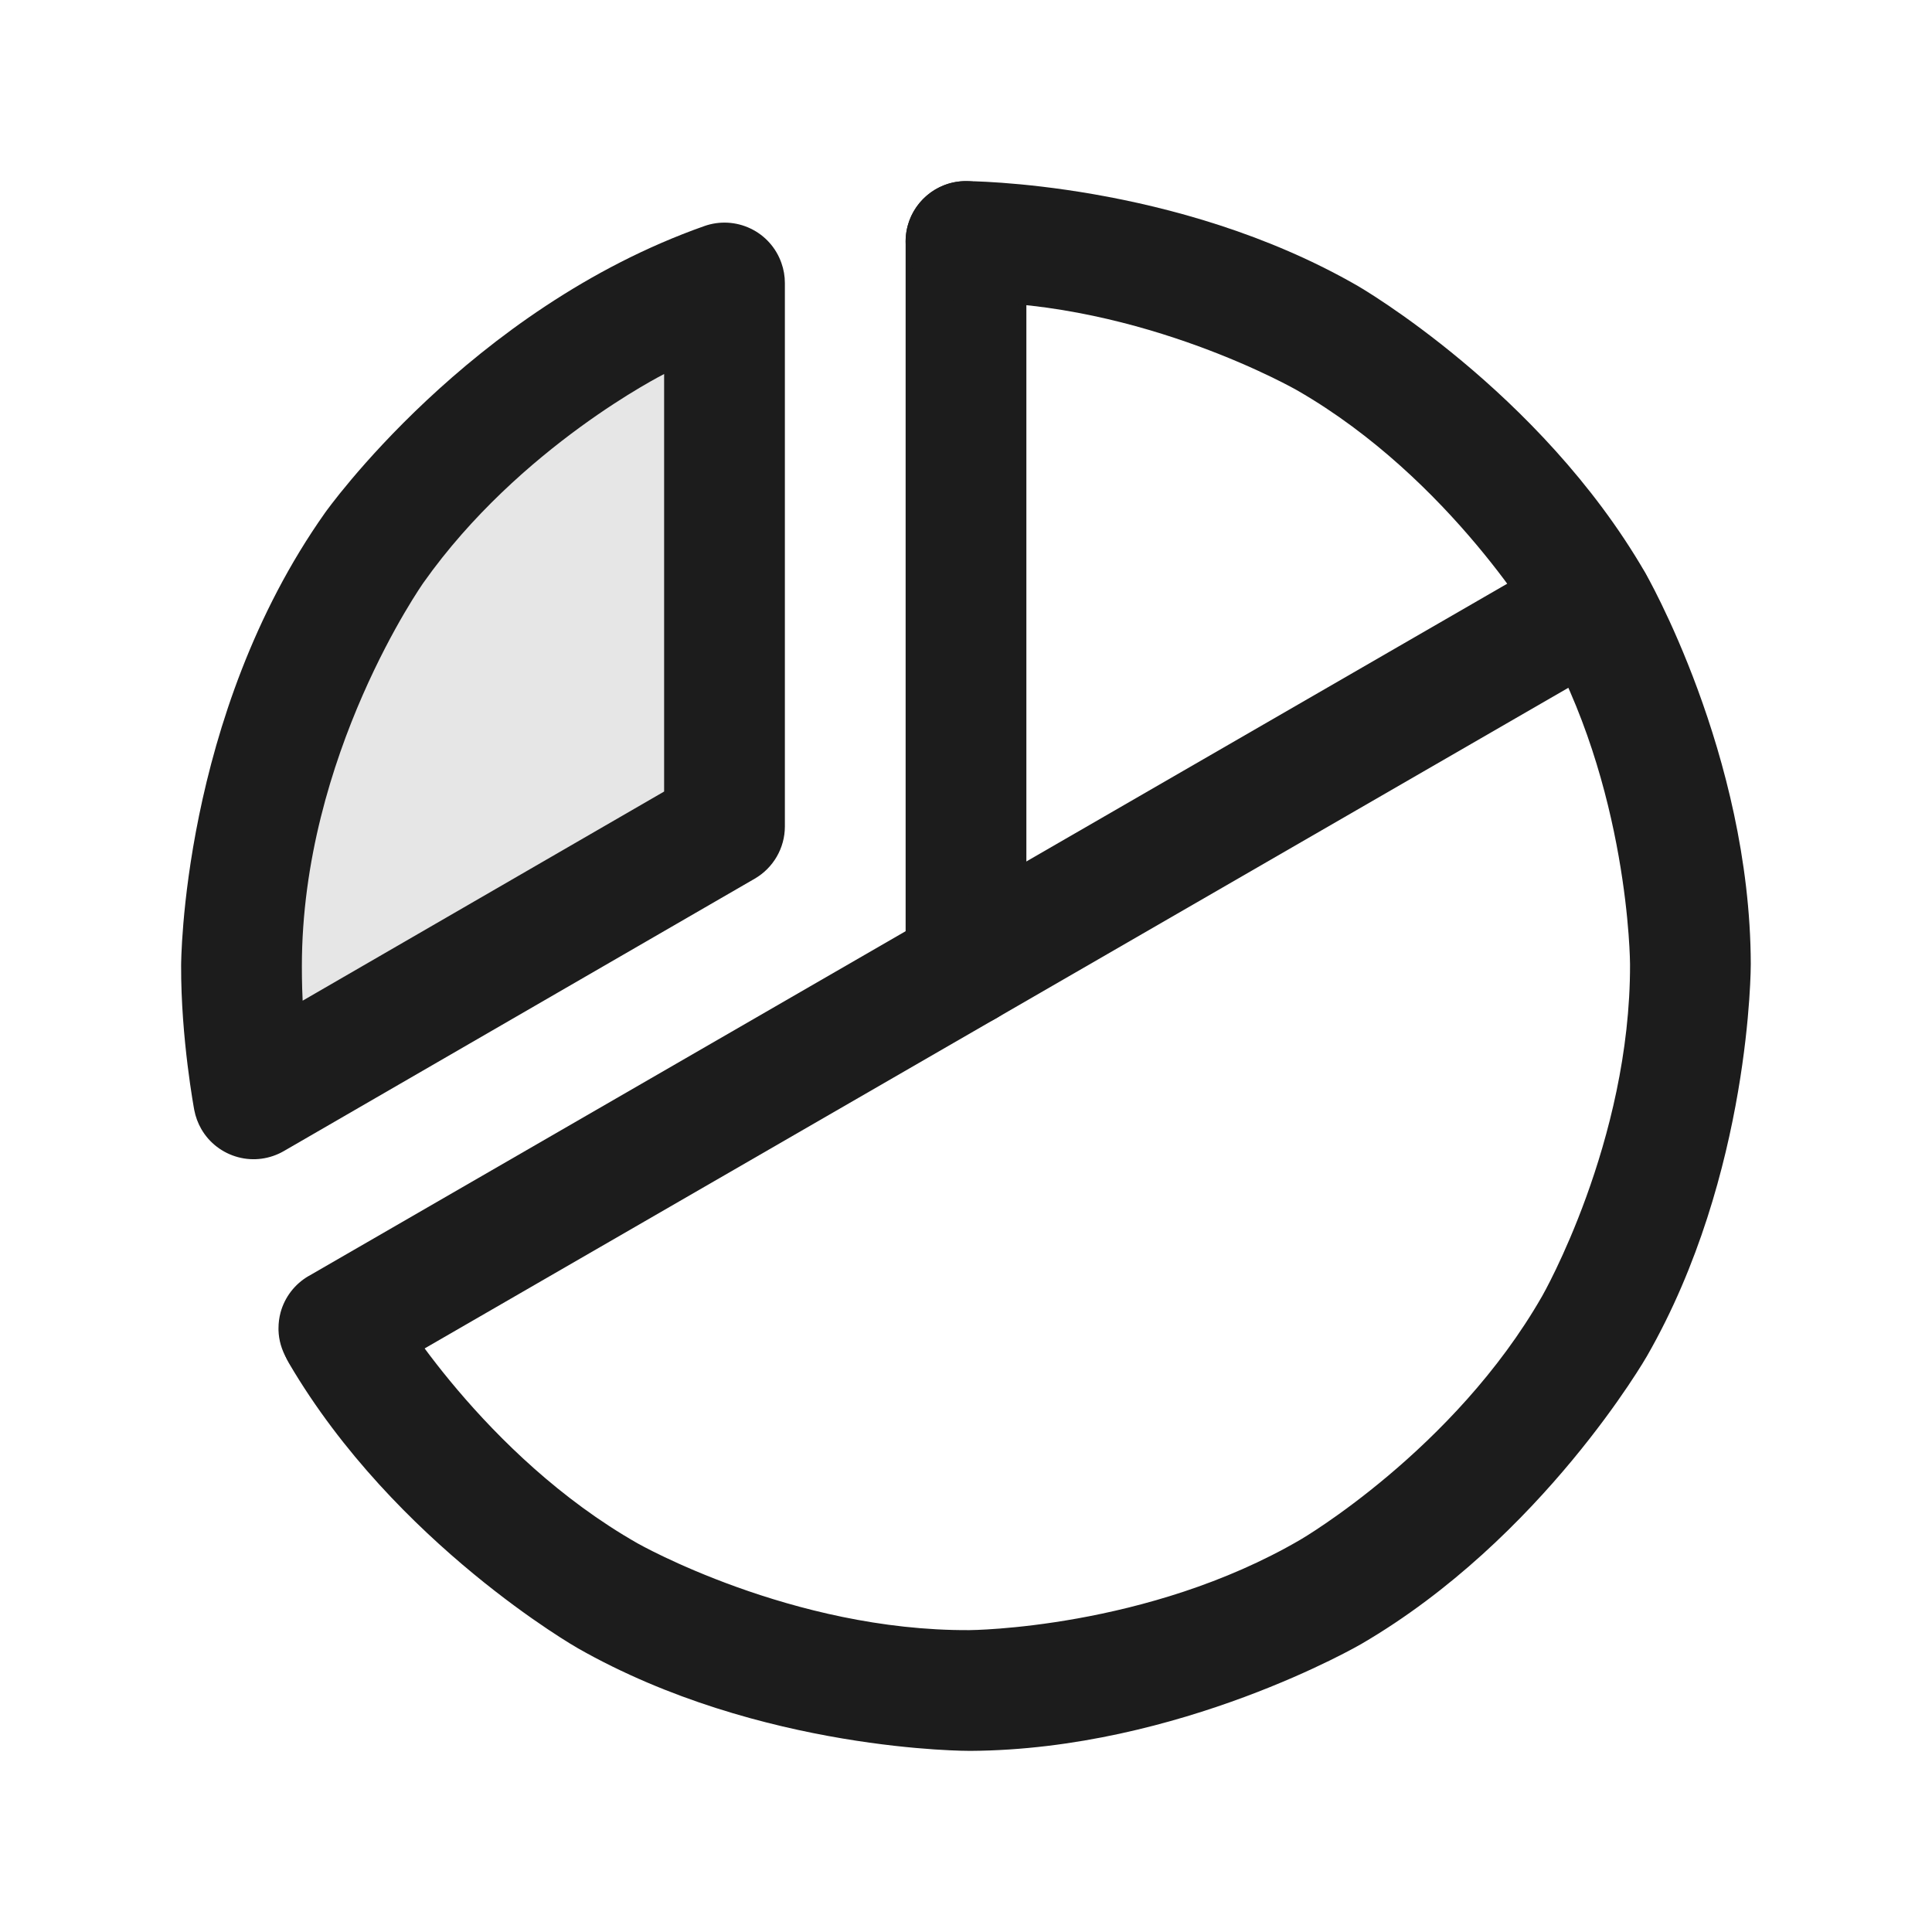
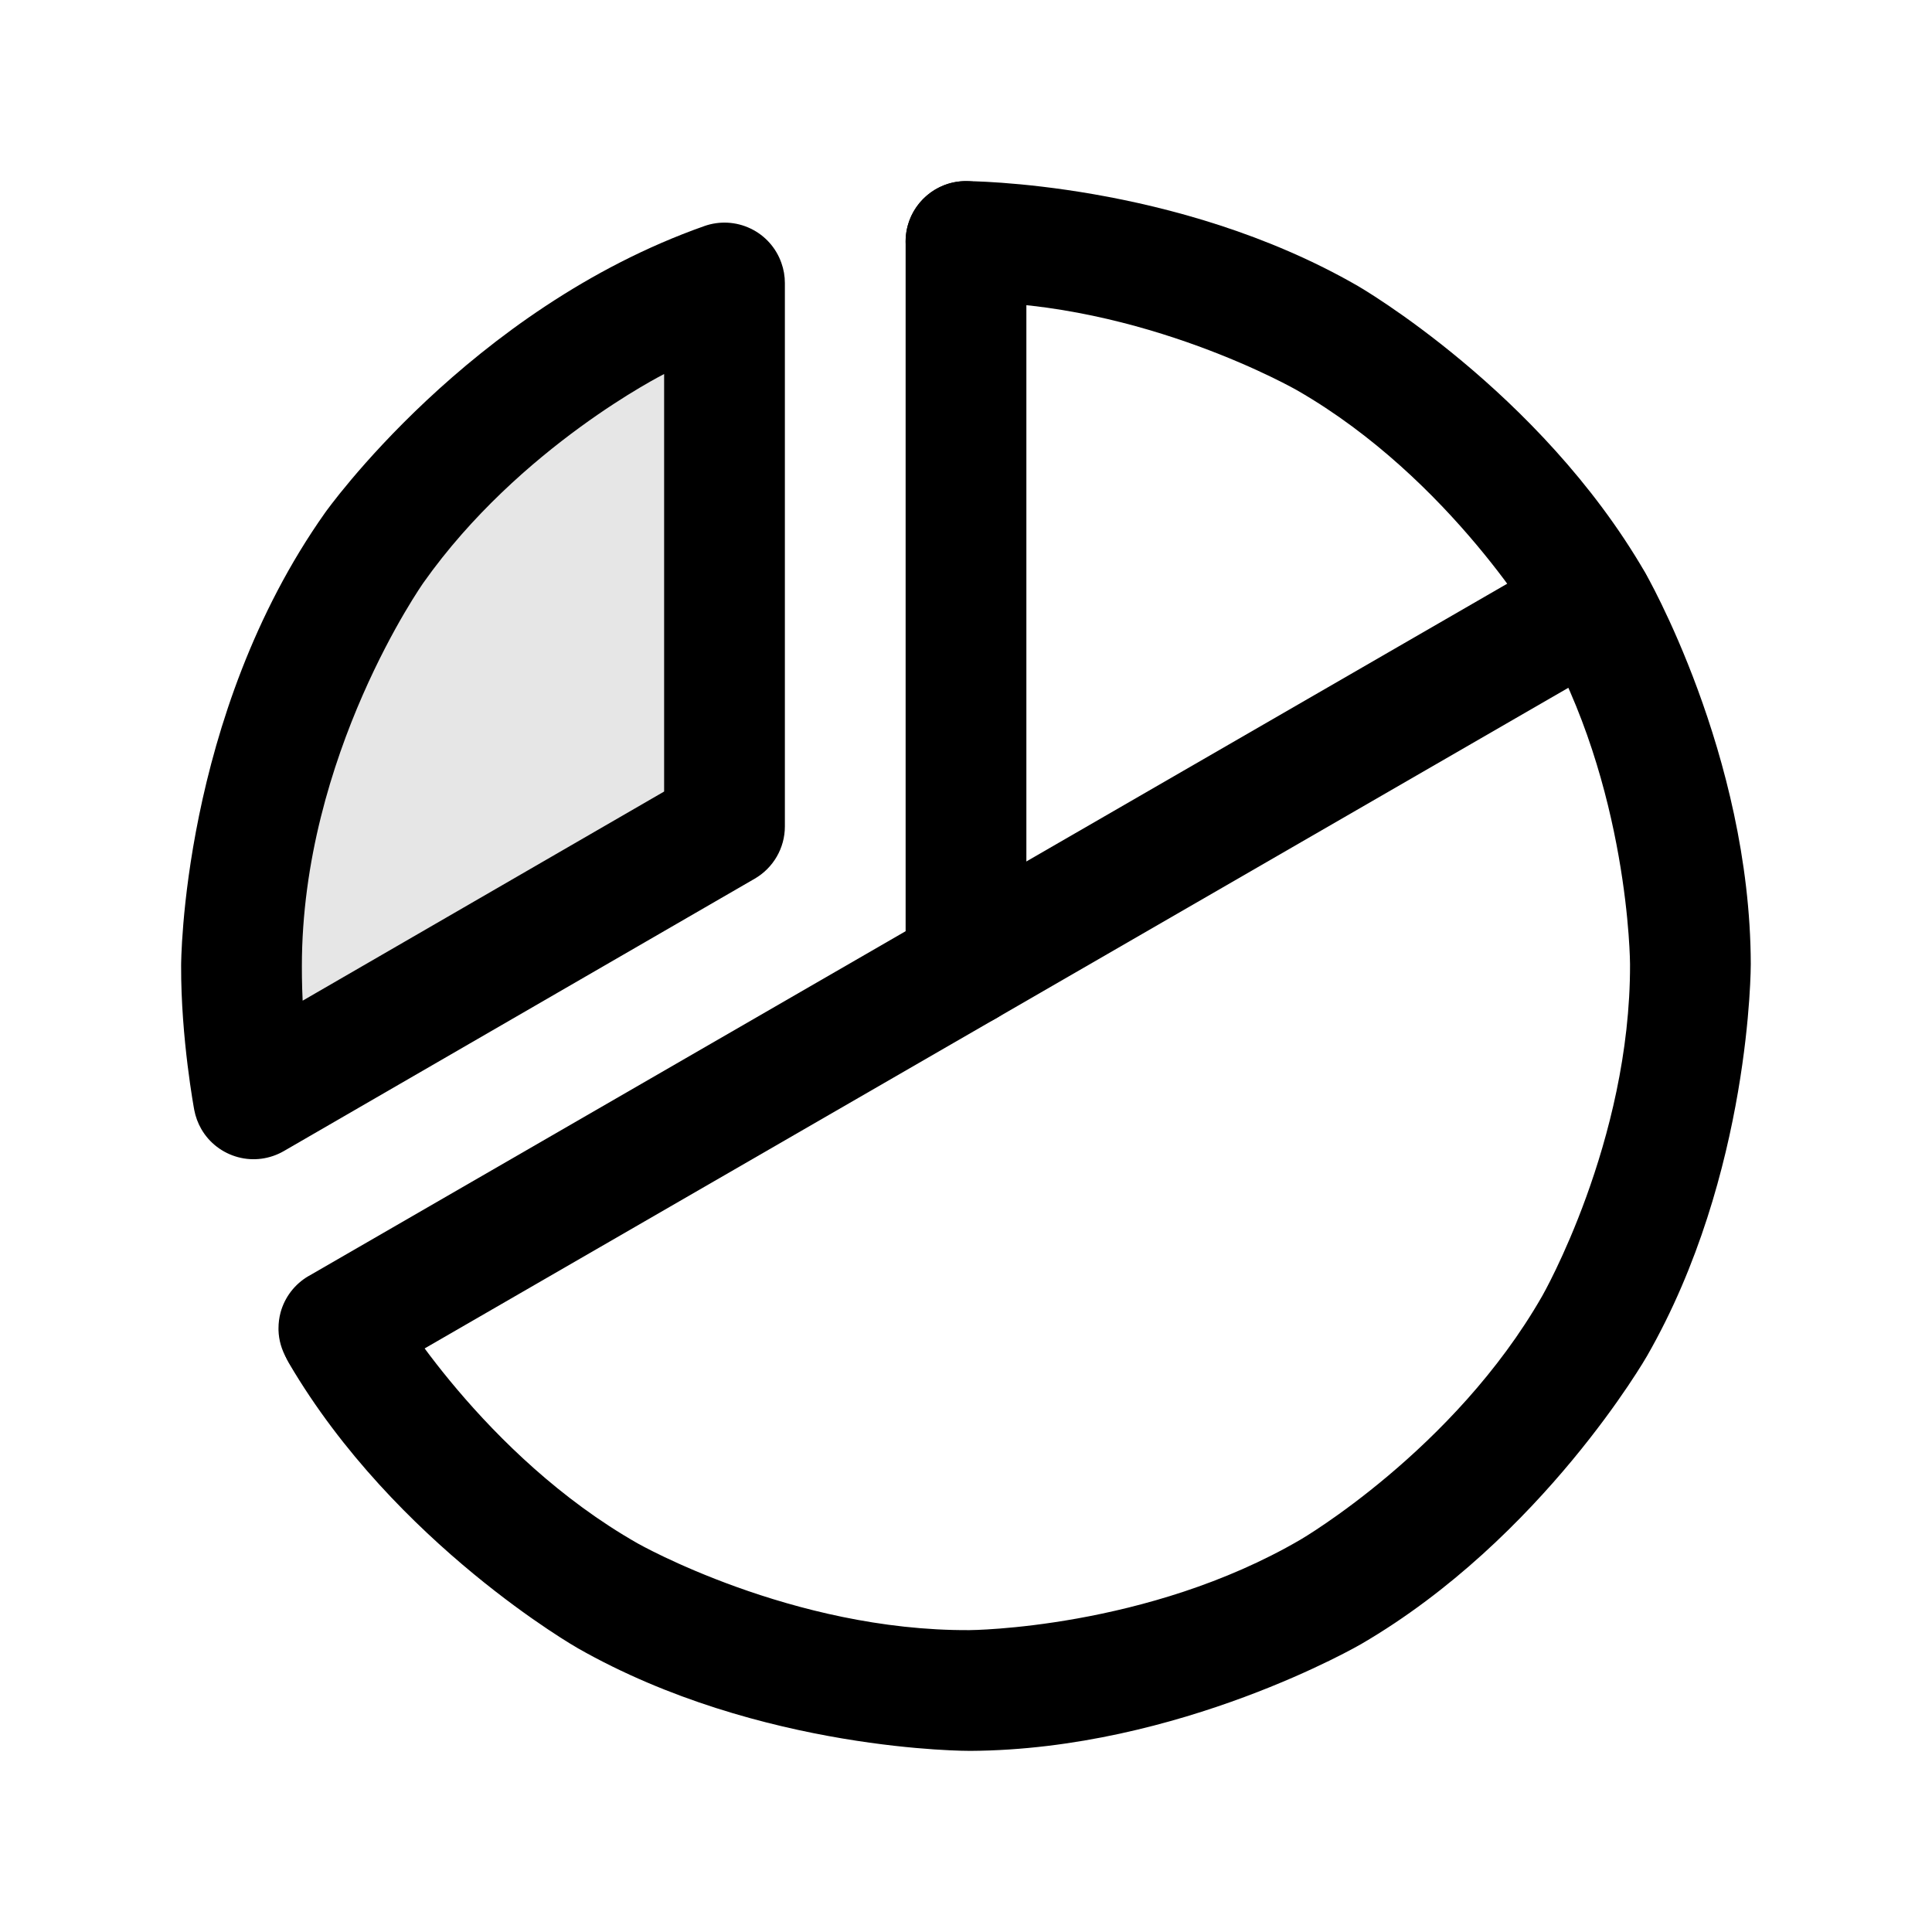
<svg xmlns="http://www.w3.org/2000/svg" width="20" height="20" viewBox="0 0 20 20" fill="none">
-   <path d="M2.625 11.375C2.54 10.922 2.498 10.461 2.5 10C2.499 8.449 2.979 6.936 3.875 5.669C4.771 4.403 6.037 3.446 7.5 2.93V8.555L2.625 11.375Z" fill="black" fill-opacity="0.1" />
-   <path d="M10.625 10V2.5C10.625 2.155 10.345 1.875 10 1.875C9.655 1.875 9.375 2.155 9.375 2.5V10C9.375 10.345 9.655 10.625 10 10.625C10.345 10.625 10.625 10.345 10.625 10Z" fill="#1C1C1C" />
-   <path d="M3.196 13.209L3.195 13.209C3.052 13.292 2.947 13.428 2.904 13.588C2.89 13.641 2.883 13.695 2.883 13.75C2.883 13.757 2.883 13.763 2.883 13.77C2.886 13.873 2.915 13.973 2.967 14.063C3.078 14.256 3.285 14.375 3.508 14.375C3.518 14.375 3.527 14.375 3.537 14.374C3.637 14.37 3.734 14.341 3.82 14.291L3.821 14.291L16.805 6.791C16.998 6.68 17.117 6.473 17.117 6.25C17.117 6.24 17.117 6.231 17.116 6.221C17.112 6.121 17.083 6.024 17.033 5.937C16.951 5.794 16.814 5.689 16.654 5.646C16.601 5.632 16.547 5.625 16.492 5.625C16.486 5.625 16.479 5.625 16.472 5.625C16.369 5.629 16.269 5.657 16.18 5.709L3.196 13.209Z" fill="#1C1C1C" />
-   <path fill-rule="evenodd" clip-rule="evenodd" d="M7.813 9.096L2.938 11.916C2.794 11.999 2.624 12.022 2.464 11.979C2.304 11.936 2.167 11.832 2.084 11.688C2.049 11.627 2.024 11.56 2.011 11.491C2.011 11.491 1.872 10.75 1.875 9.997C1.875 9.997 1.873 7.417 3.365 5.308C3.365 5.308 4.856 3.199 7.292 2.34C7.448 2.285 7.62 2.294 7.77 2.366C7.919 2.437 8.034 2.565 8.089 2.722C8.113 2.789 8.125 2.859 8.125 2.93V8.555C8.125 8.778 8.006 8.984 7.813 9.096ZM3.133 10.359L6.875 8.194V3.872C6.875 3.872 5.381 4.622 4.385 6.03C4.385 6.03 3.124 7.814 3.125 10.003C3.125 10.003 3.124 10.181 3.133 10.359Z" fill="#1C1C1C" />
-   <path d="M6.599 15.976C5.001 15.066 4.07 13.48 4.07 13.48C3.986 13.338 3.849 13.234 3.689 13.192C3.637 13.179 3.584 13.172 3.531 13.172C3.523 13.172 3.515 13.172 3.507 13.172C3.404 13.176 3.304 13.206 3.215 13.258C3.024 13.37 2.906 13.575 2.906 13.797L2.906 13.799C2.907 13.909 2.936 14.018 2.992 14.113C4.092 15.987 5.981 17.062 5.981 17.062C7.87 18.137 10.043 18.125 10.043 18.125C12.216 18.113 14.093 17.018 14.093 17.018C15.97 15.923 17.05 14.037 17.05 14.037C18.13 12.152 18.124 9.979 18.124 9.979C18.118 7.805 17.029 5.925 17.029 5.925C15.939 4.045 14.056 2.96 14.056 2.96C12.173 1.875 10 1.875 10 1.875C9.962 1.875 9.924 1.878 9.886 1.885C9.59 1.94 9.375 2.199 9.375 2.5C9.375 2.51 9.375 2.52 9.376 2.53C9.383 2.685 9.448 2.832 9.558 2.942C9.675 3.059 9.834 3.125 10 3.125H10C11.839 3.125 13.432 4.043 13.432 4.043C15.025 4.961 15.947 6.552 15.947 6.552C16.869 8.143 16.874 9.982 16.874 9.982C16.879 11.821 15.965 13.416 15.965 13.416C15.052 15.012 13.463 15.938 13.463 15.938C11.875 16.865 10.036 16.875 10.036 16.875C8.197 16.885 6.599 15.976 6.599 15.976Z" fill="#1C1C1C" />
+   <path d="M2.625 11.375C2.54 10.922 2.498 10.461 2.5 10C2.499 8.449 2.979 6.936 3.875 5.669C4.771 4.403 6.037 3.446 7.5 2.93V8.555L2.625 11.375Z" fill="currentColor" fill-opacity="0.1" />
+   <path d="M10.625 10V2.5C10.625 2.155 10.345 1.875 10 1.875C9.655 1.875 9.375 2.155 9.375 2.5V10C9.375 10.345 9.655 10.625 10 10.625C10.345 10.625 10.625 10.345 10.625 10Z" fill="currentColor" />
+   <path d="M3.196 13.209L3.195 13.209C3.052 13.292 2.947 13.428 2.904 13.588C2.89 13.641 2.883 13.695 2.883 13.75C2.883 13.757 2.883 13.763 2.883 13.77C2.886 13.873 2.915 13.973 2.967 14.063C3.078 14.256 3.285 14.375 3.508 14.375C3.518 14.375 3.527 14.375 3.537 14.374C3.637 14.37 3.734 14.341 3.82 14.291L3.821 14.291L16.805 6.791C16.998 6.68 17.117 6.473 17.117 6.25C17.117 6.24 17.117 6.231 17.116 6.221C17.112 6.121 17.083 6.024 17.033 5.937C16.951 5.794 16.814 5.689 16.654 5.646C16.601 5.632 16.547 5.625 16.492 5.625C16.486 5.625 16.479 5.625 16.472 5.625C16.369 5.629 16.269 5.657 16.18 5.709L3.196 13.209Z" fill="currentColor" />
+   <path fill-rule="evenodd" clip-rule="evenodd" d="M7.813 9.096L2.938 11.916C2.794 11.999 2.624 12.022 2.464 11.979C2.304 11.936 2.167 11.832 2.084 11.688C2.049 11.627 2.024 11.56 2.011 11.491C2.011 11.491 1.872 10.75 1.875 9.997C1.875 9.997 1.873 7.417 3.365 5.308C3.365 5.308 4.856 3.199 7.292 2.34C7.448 2.285 7.62 2.294 7.77 2.366C7.919 2.437 8.034 2.565 8.089 2.722C8.113 2.789 8.125 2.859 8.125 2.93V8.555C8.125 8.778 8.006 8.984 7.813 9.096ZM3.133 10.359L6.875 8.194V3.872C6.875 3.872 5.381 4.622 4.385 6.03C4.385 6.03 3.124 7.814 3.125 10.003C3.125 10.003 3.124 10.181 3.133 10.359Z" fill="currentColor" />
+   <path d="M6.599 15.976C5.001 15.066 4.07 13.48 4.07 13.48C3.986 13.338 3.849 13.234 3.689 13.192C3.637 13.179 3.584 13.172 3.531 13.172C3.523 13.172 3.515 13.172 3.507 13.172C3.404 13.176 3.304 13.206 3.215 13.258C3.024 13.37 2.906 13.575 2.906 13.797L2.906 13.799C2.907 13.909 2.936 14.018 2.992 14.113C4.092 15.987 5.981 17.062 5.981 17.062C7.87 18.137 10.043 18.125 10.043 18.125C12.216 18.113 14.093 17.018 14.093 17.018C15.97 15.923 17.05 14.037 17.05 14.037C18.13 12.152 18.124 9.979 18.124 9.979C18.118 7.805 17.029 5.925 17.029 5.925C15.939 4.045 14.056 2.96 14.056 2.96C12.173 1.875 10 1.875 10 1.875C9.962 1.875 9.924 1.878 9.886 1.885C9.59 1.94 9.375 2.199 9.375 2.5C9.375 2.51 9.375 2.52 9.376 2.53C9.383 2.685 9.448 2.832 9.558 2.942C9.675 3.059 9.834 3.125 10 3.125H10C11.839 3.125 13.432 4.043 13.432 4.043C15.025 4.961 15.947 6.552 15.947 6.552C16.869 8.143 16.874 9.982 16.874 9.982C16.879 11.821 15.965 13.416 15.965 13.416C15.052 15.012 13.463 15.938 13.463 15.938C11.875 16.865 10.036 16.875 10.036 16.875C8.197 16.885 6.599 15.976 6.599 15.976Z" fill="currentColor" />
</svg>
